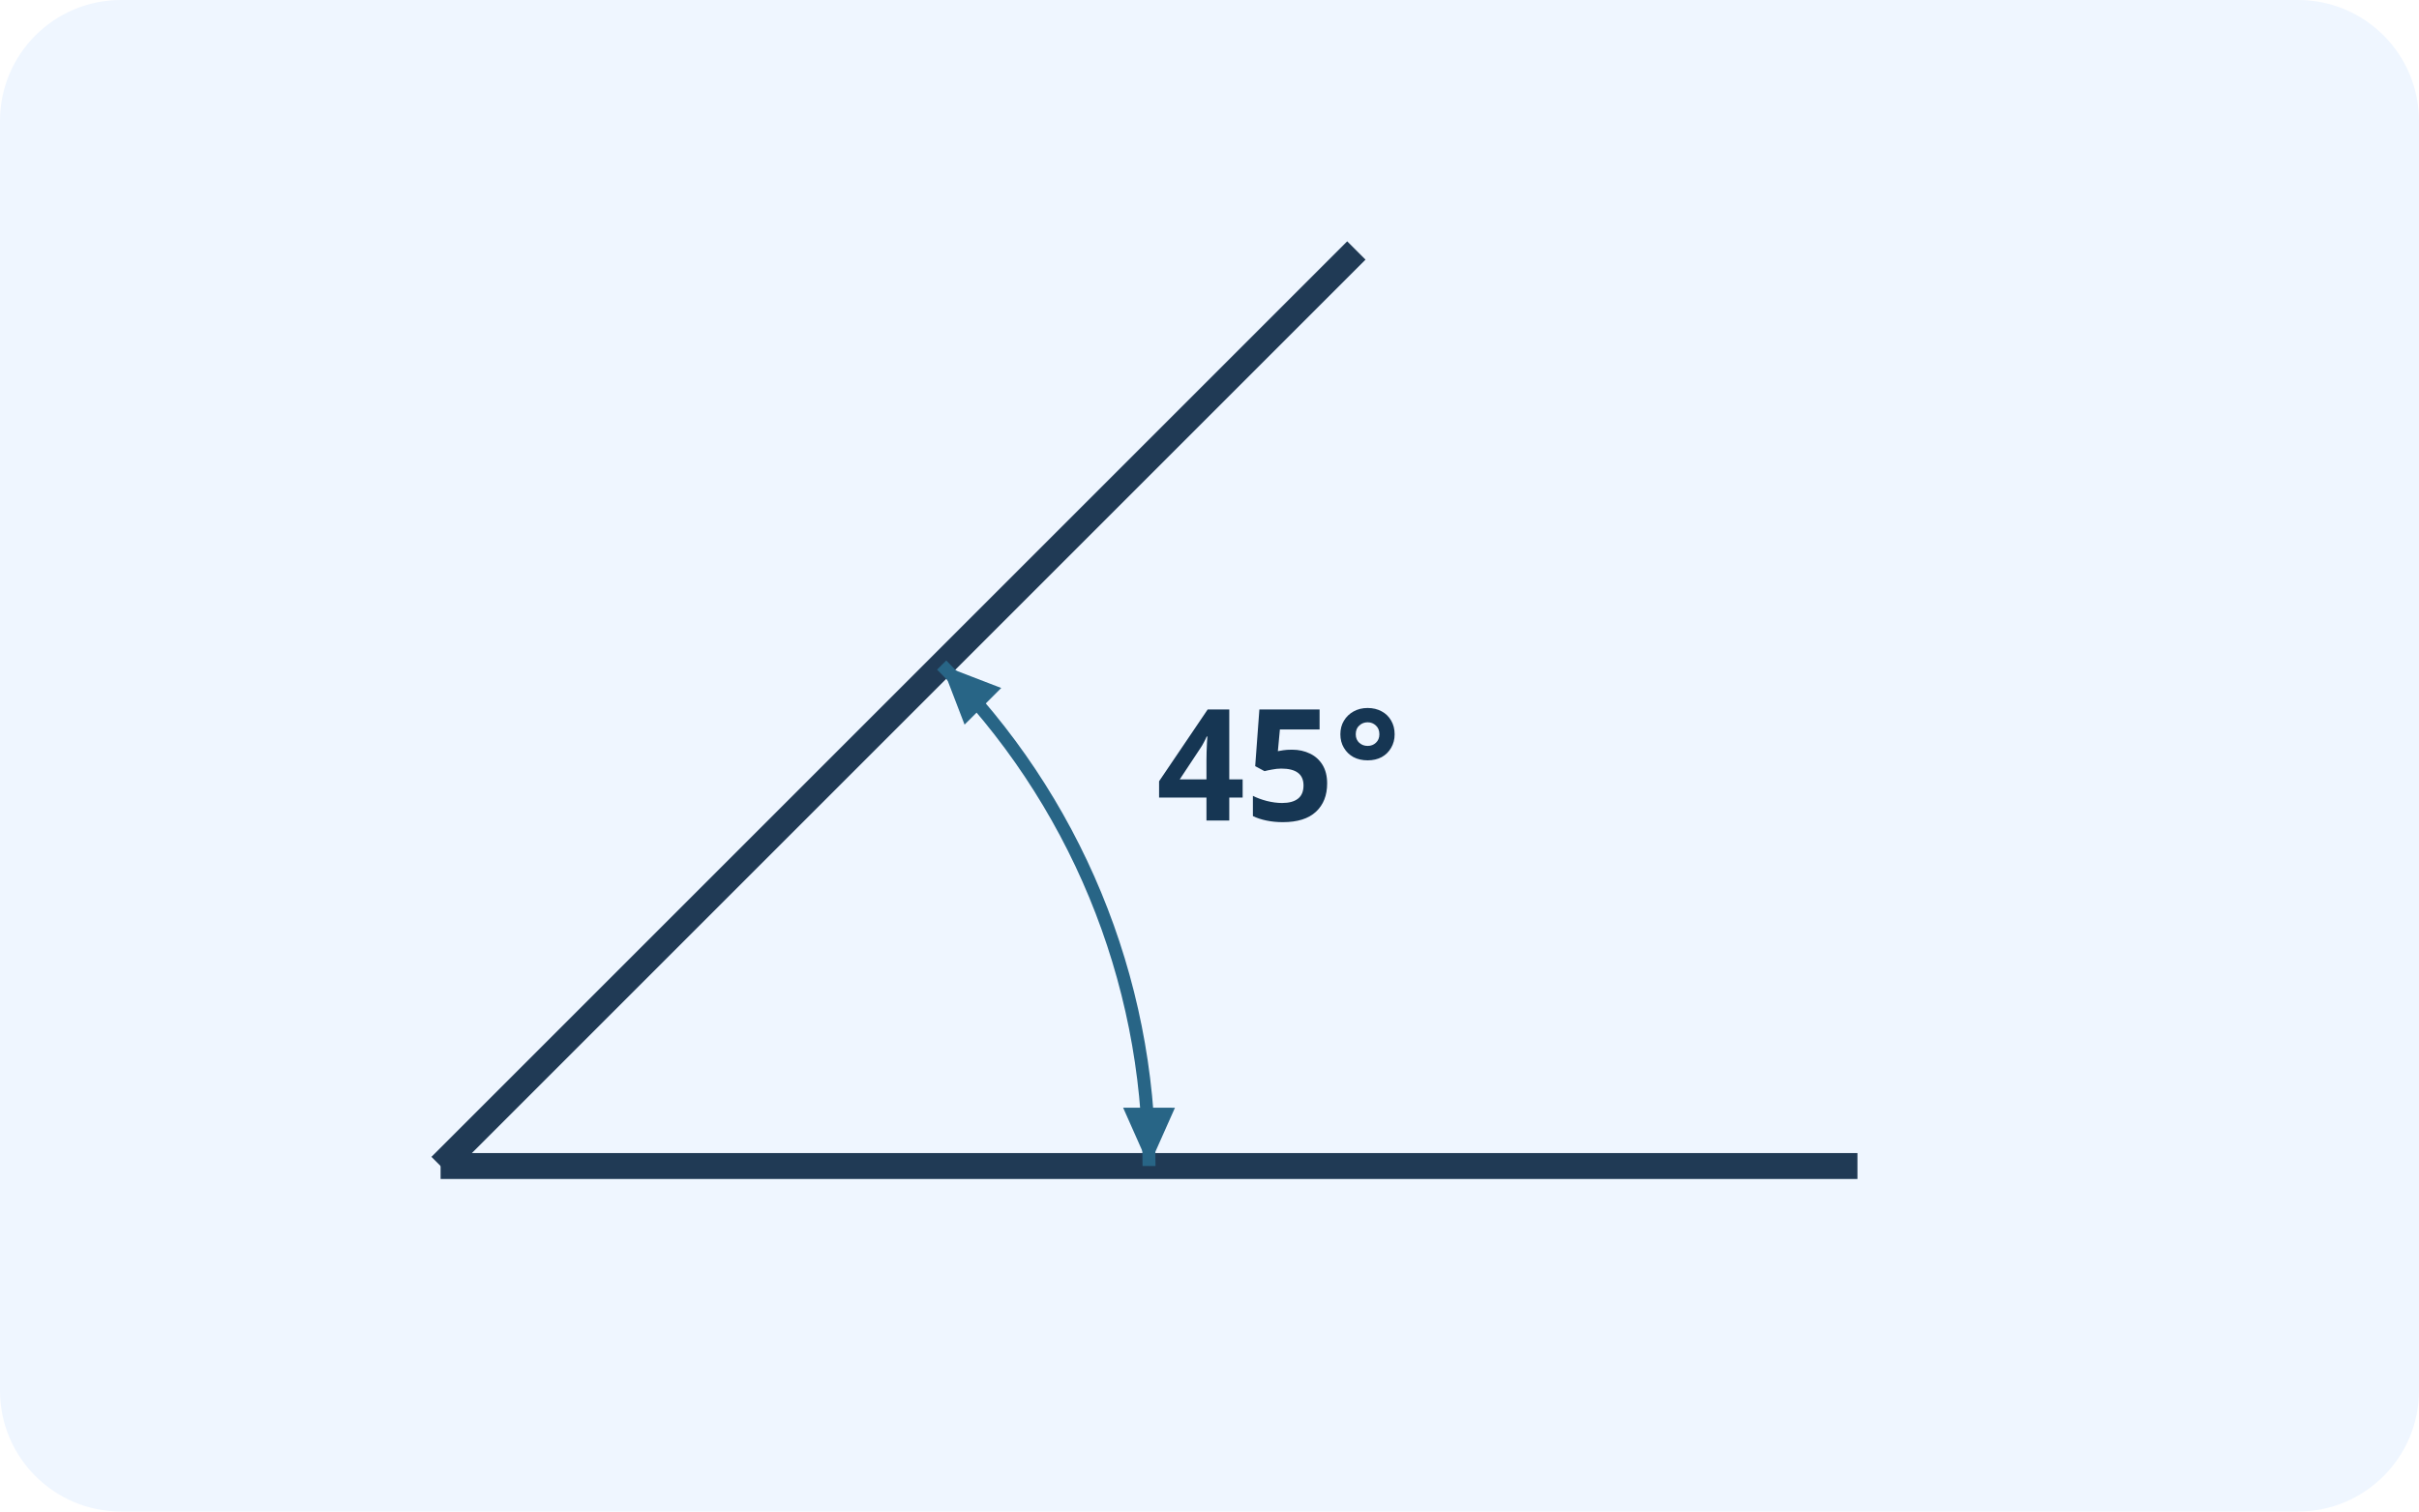
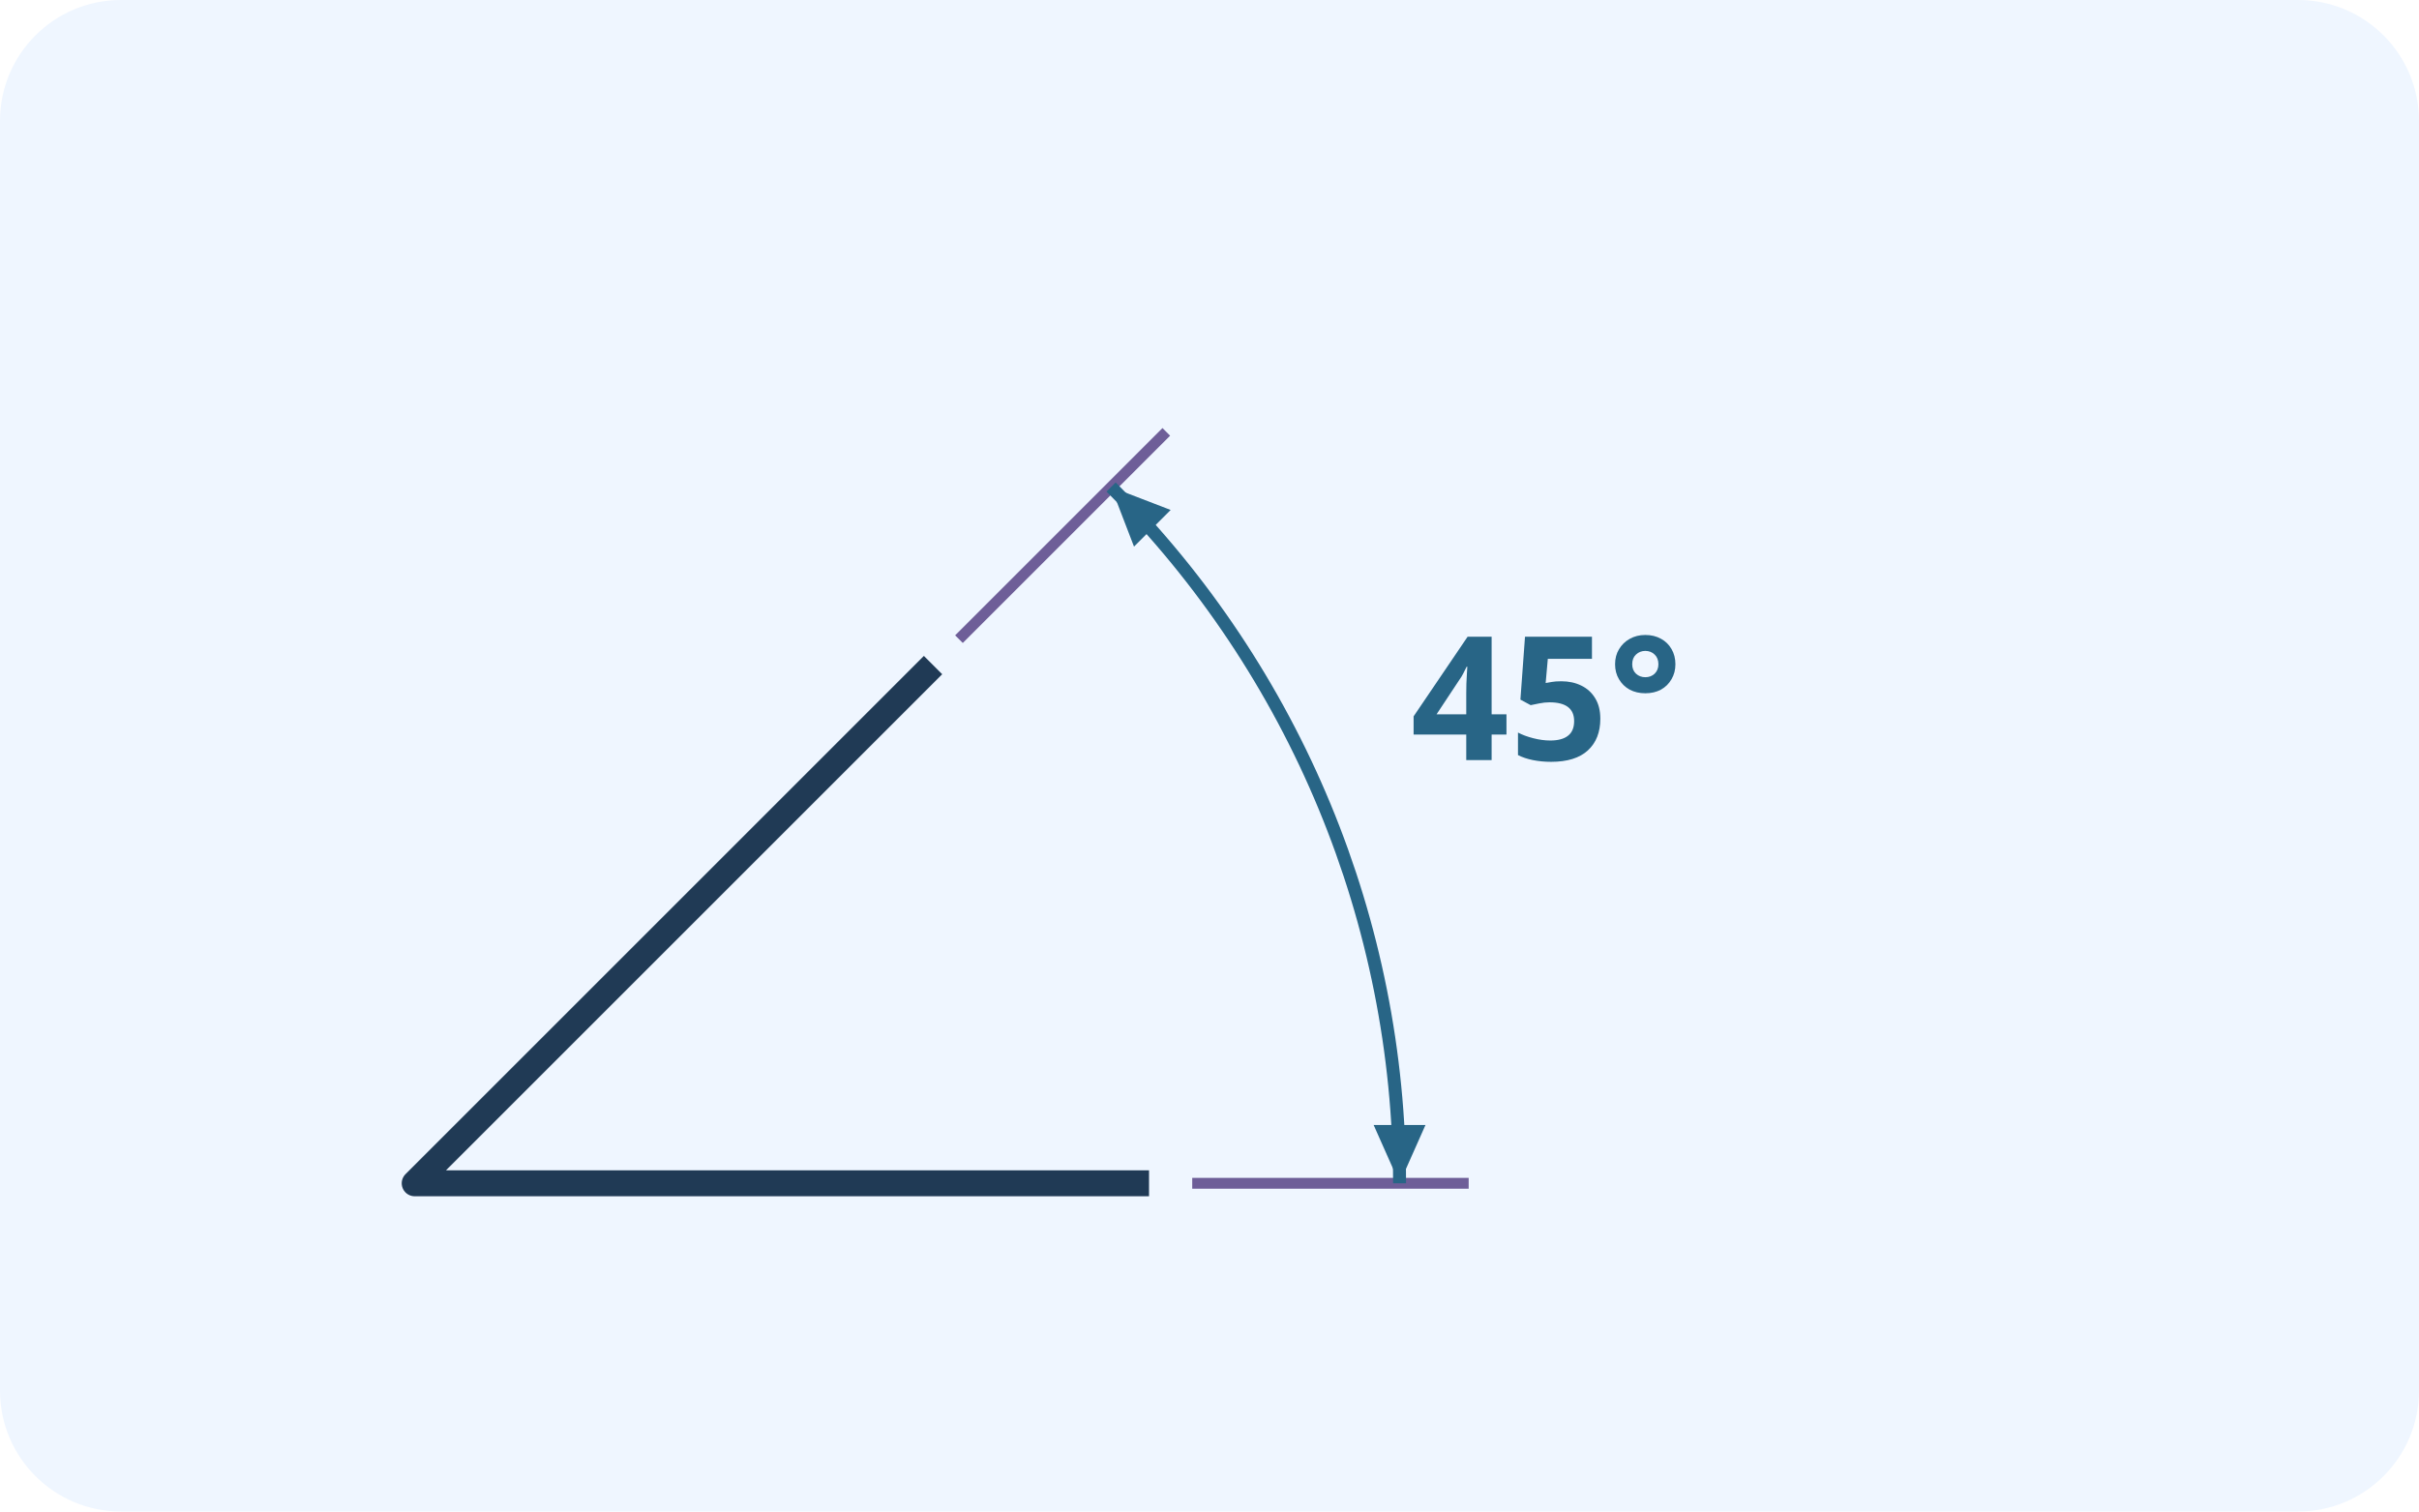
<svg xmlns="http://www.w3.org/2000/svg" viewBox="0 0 280 175" role="img" aria-labelledby="title">
  <defs>
    <marker id="arrow" viewBox="0 0 10 8" refX="9" refY="4" markerWidth="8" markerHeight="6" orient="auto-start-reverse" markerUnits="userSpaceOnUse">
      <path d="M0 0L9 4L0 8Z" fill="#286586" />
    </marker>
  </defs>
  <rect width="280" height="175" rx="14" fill="#eff6ff" />
-   <g font-family="system-ui, sans-serif">
-     <path d="M51 135L215 135" fill="none" stroke="#203a55" stroke-width="3" />
-     <path d="M51 135L157 29" fill="none" stroke="#203a55" stroke-width="3" />
-     <path d="M133 135A82 82 0 0 0 109 77" fill="none" stroke="#286586" stroke-width="1.5" marker-start="url(#arrow)" marker-end="url(#arrow)" />
-     <text x="148" y="95" fill="#163653" font-size="18" font-weight="700" text-anchor="middle">45°</text>
-   </g>
+   <path d="M133 137H48L108 77" fill="none" stroke="#203a55" stroke-width="3" stroke-linejoin="round" />
+   <path d="M138 137H170 M111 74L135 50" fill="none" stroke="#6e5e98" stroke-width="1.25" />
+   <path d="M128.61 56.39A114 114 0 0 1 162 137" fill="none" stroke="#286586" stroke-width="1.5" marker-start="url(#arrow)" marker-end="url(#arrow)" />
+   <text x="179" y="88" fill="#286586" font-family="system-ui, sans-serif" font-size="20" font-weight="700" text-anchor="middle">45°</text>
</svg>
